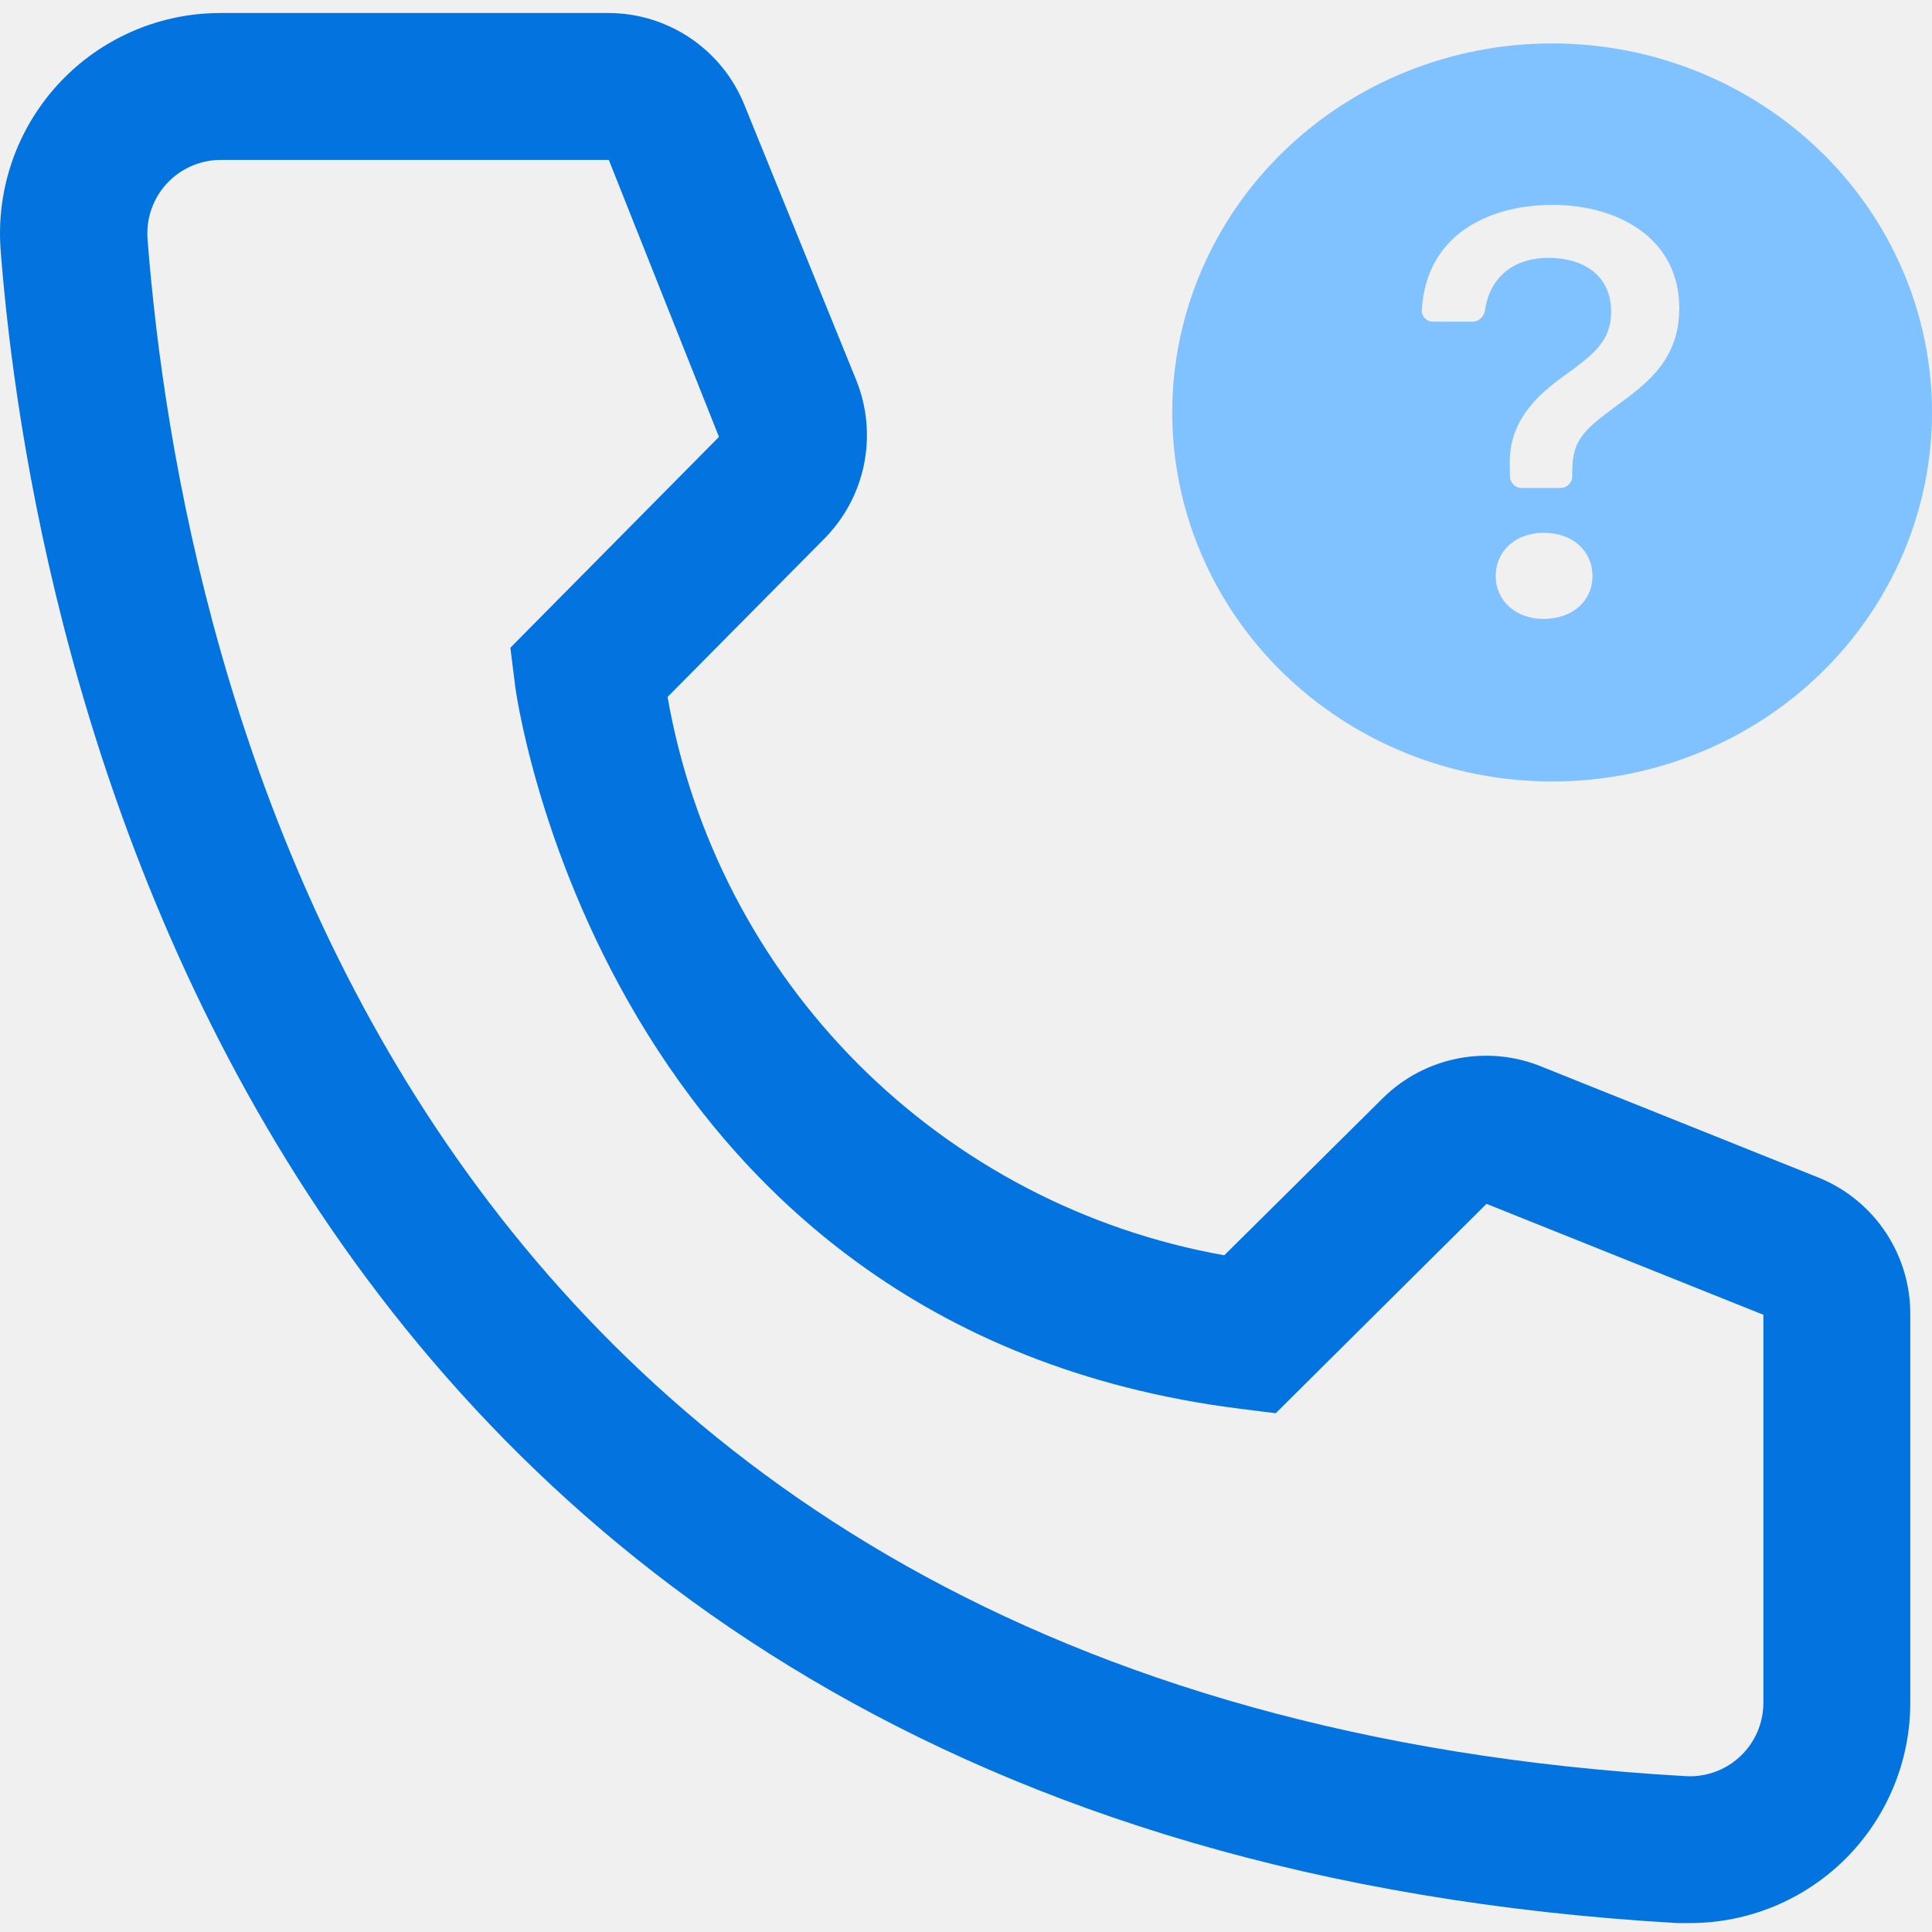
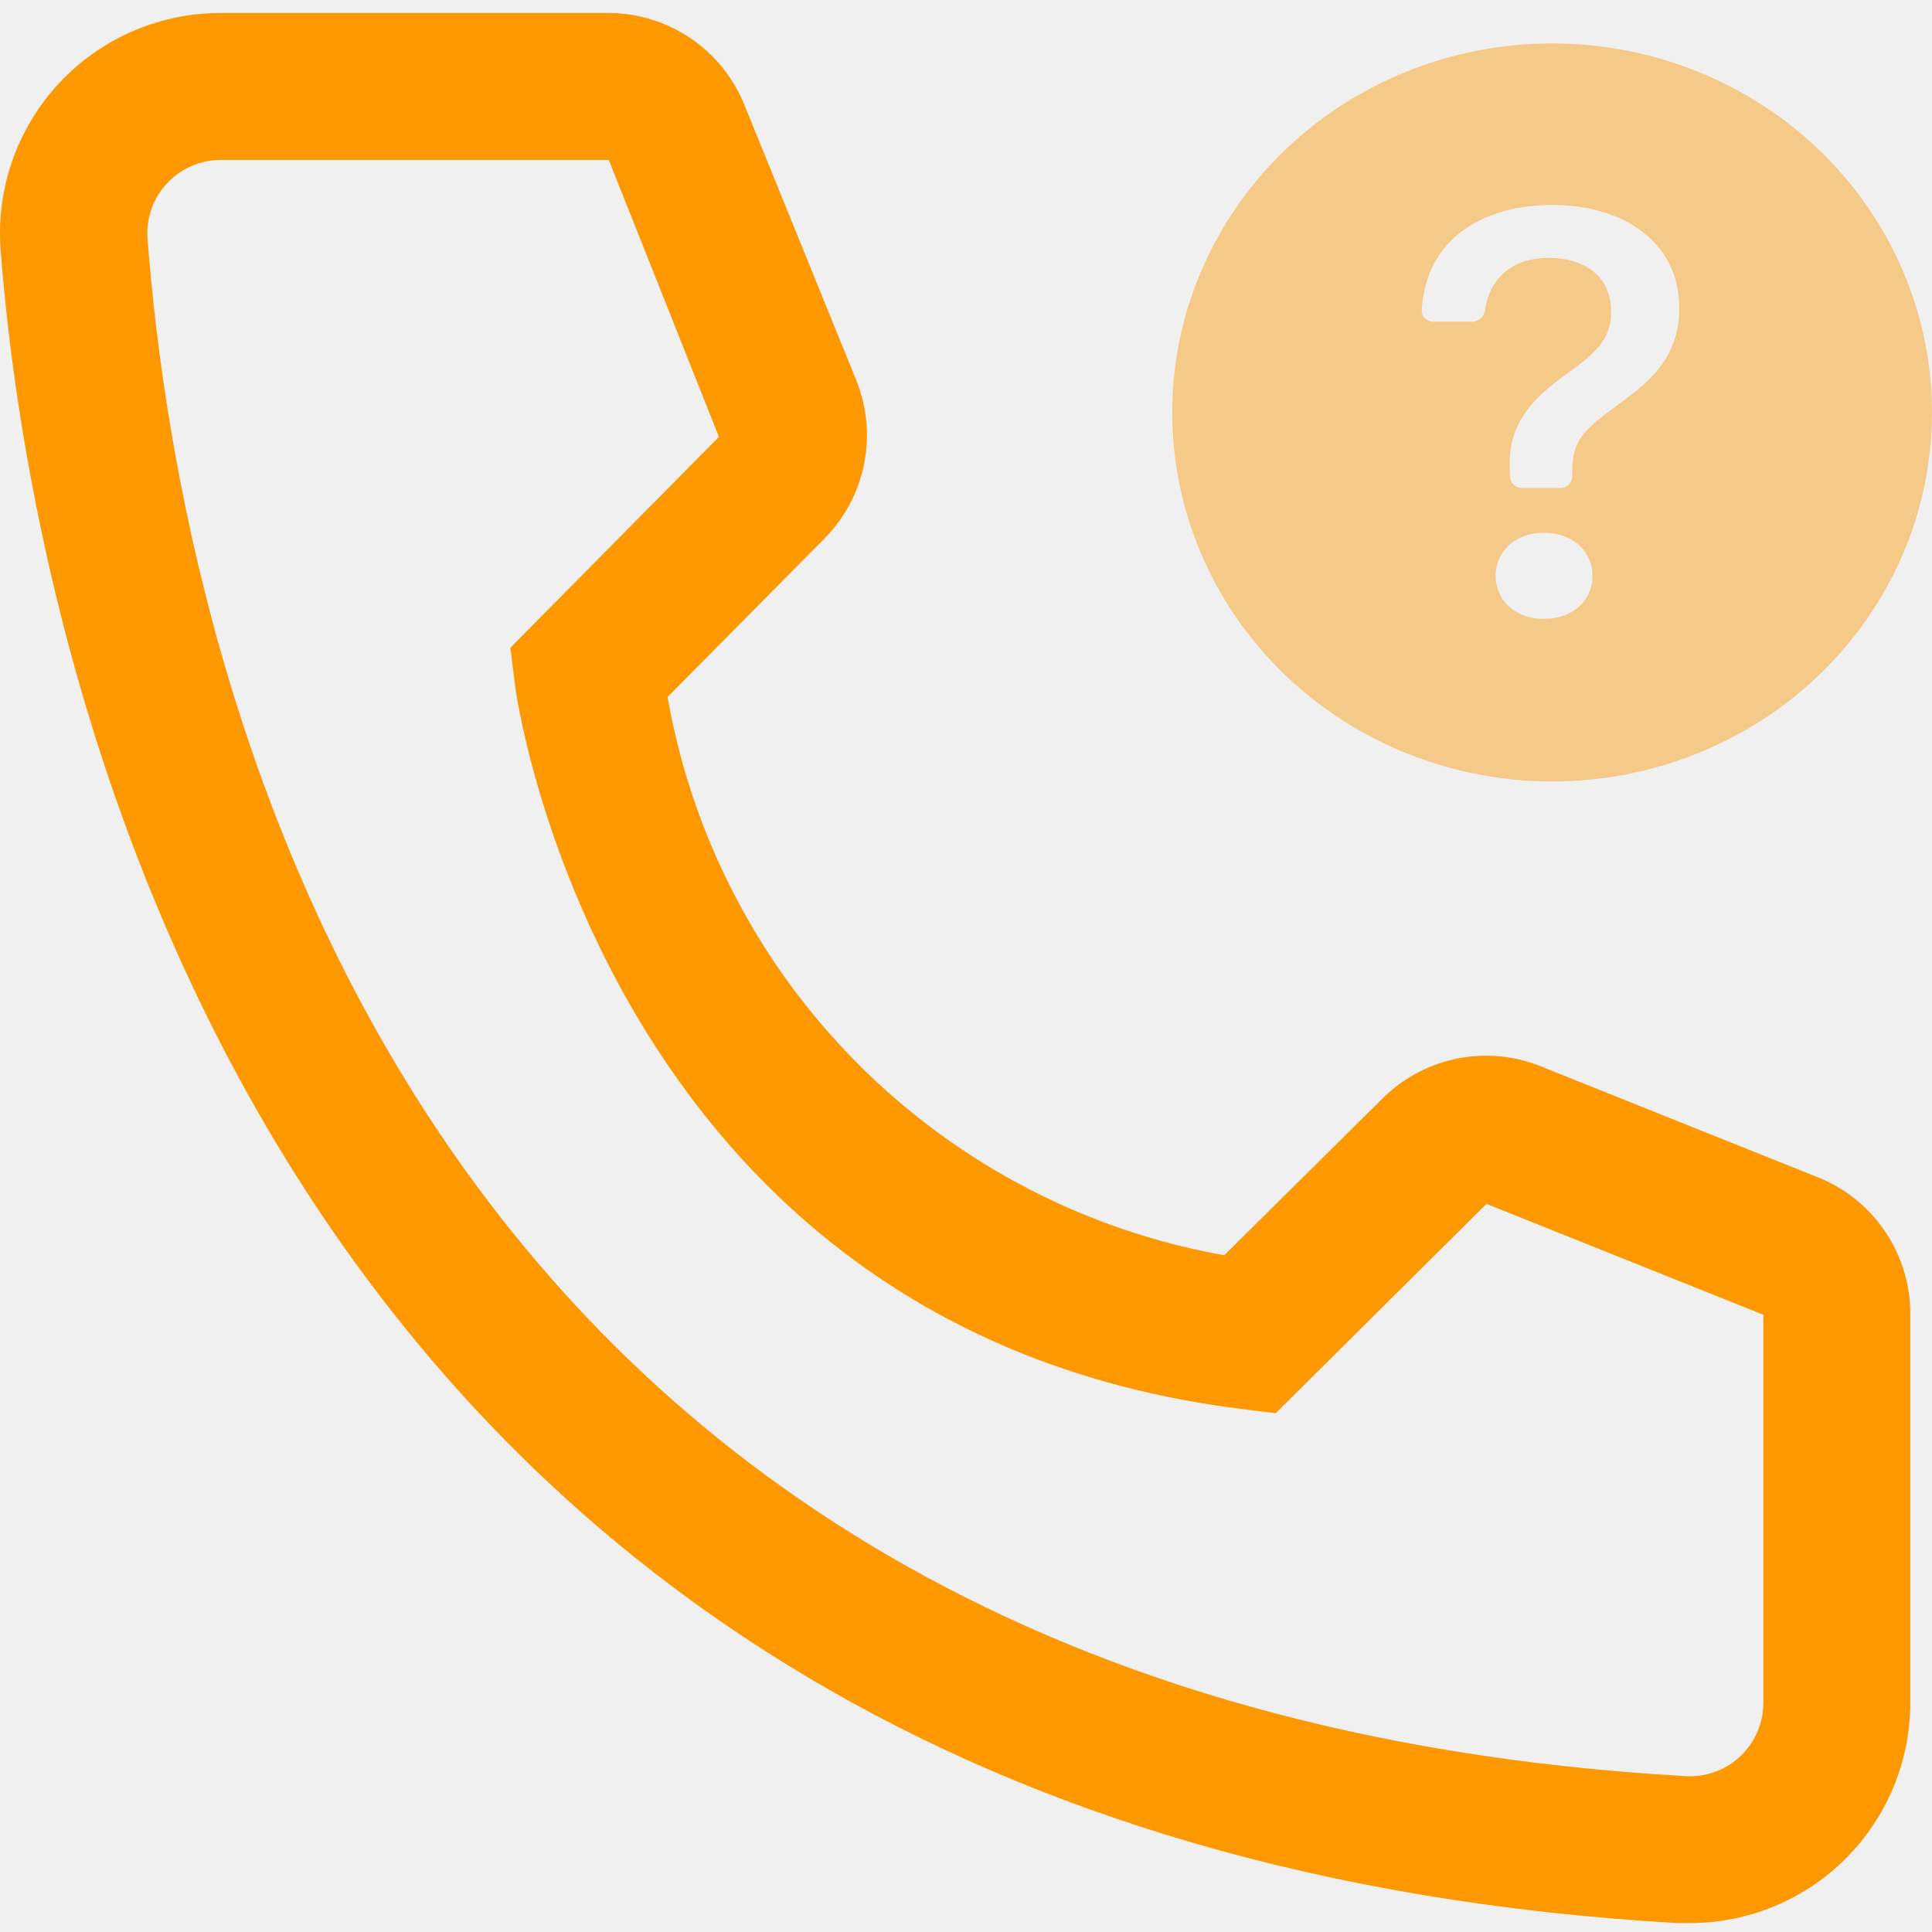
<svg xmlns="http://www.w3.org/2000/svg" width="89" height="89" viewBox="0 0 89 89" fill="none">
-   <path d="M77.849 88.589H77.274C10.789 84.765 1.349 28.654 0.03 11.53C-0.176 8.845 0.692 6.189 2.444 4.144C4.196 2.1 6.688 0.836 9.372 0.629C9.64 0.609 9.91 0.599 10.18 0.599H28.011C29.366 0.597 30.691 1.003 31.813 1.763C32.935 2.524 33.803 3.603 34.304 4.863L39.447 17.52C39.942 18.75 40.065 20.099 39.801 21.398C39.536 22.698 38.895 23.891 37.959 24.83L30.752 32.106C31.873 38.507 34.935 44.408 39.523 49.008C44.111 53.609 50.002 56.688 56.398 57.826L63.74 50.55C64.693 49.623 65.897 48.998 67.203 48.751C68.508 48.504 69.858 48.647 71.082 49.163L83.838 54.273C85.078 54.79 86.136 55.665 86.877 56.786C87.619 57.907 88.009 59.223 88 60.567V78.436C88 81.129 86.93 83.711 85.027 85.615C83.123 87.519 80.541 88.589 77.849 88.589ZM10.18 7.367C9.736 7.366 9.296 7.452 8.885 7.621C8.474 7.79 8.1 8.038 7.785 8.351C7.47 8.664 7.219 9.037 7.048 9.447C6.877 9.857 6.788 10.297 6.787 10.741C6.787 10.836 6.79 10.93 6.797 11.022C8.353 31.057 18.334 78.436 77.646 81.82C78.542 81.874 79.422 81.57 80.093 80.975C80.765 80.379 81.172 79.542 81.226 78.646L81.233 78.436V60.567L68.477 55.457L58.767 65.102L57.143 64.899C27.707 61.21 23.714 31.767 23.714 31.463L23.511 29.838L33.12 20.126L28.045 7.367H10.18Z" fill="#0374DF" />
-   <path d="M89 19C89 23.509 87.156 27.833 83.874 31.021C80.593 34.209 76.141 36 71.5 36C66.859 36 62.407 34.209 59.126 31.021C55.844 27.833 54 23.509 54 19C54 14.491 55.844 10.167 59.126 6.979C62.407 3.791 66.859 2 71.5 2C76.141 2 80.593 3.791 83.874 6.979C87.156 10.167 89 14.491 89 19ZM66.022 14.82H67.827C68.129 14.82 68.37 14.58 68.409 14.289C68.606 12.895 69.59 11.879 71.345 11.879C72.845 11.879 74.219 12.608 74.219 14.361C74.219 15.71 73.401 16.331 72.108 17.274C70.636 18.314 69.47 19.527 69.553 21.497L69.56 21.958C69.562 22.097 69.621 22.23 69.723 22.328C69.825 22.426 69.963 22.481 70.107 22.481H71.881C72.026 22.481 72.165 22.425 72.267 22.325C72.37 22.226 72.427 22.09 72.427 21.95V21.726C72.427 20.201 73.025 19.756 74.637 18.569C75.969 17.585 77.358 16.492 77.358 14.2C77.358 10.989 74.567 9.438 71.511 9.438C68.739 9.438 65.703 10.691 65.495 14.295C65.492 14.364 65.504 14.432 65.529 14.496C65.554 14.561 65.593 14.619 65.642 14.668C65.692 14.717 65.751 14.756 65.816 14.782C65.882 14.809 65.952 14.821 66.022 14.82ZM71.108 28.512C72.443 28.512 73.359 27.674 73.359 26.542C73.359 25.369 72.441 24.544 71.108 24.544C69.831 24.544 68.901 25.369 68.901 26.542C68.901 27.674 69.831 28.512 71.111 28.512H71.108Z" fill="#80C1FF" />
+   <g clip-path="url(#clip0_71_372)">
+     <path d="M77.849 88.589H77.274C10.789 84.765 1.349 28.654 0.03 11.53C-0.176 8.845 0.692 6.189 2.444 4.144C4.196 2.1 6.688 0.836 9.372 0.629C9.64 0.609 9.91 0.599 10.18 0.599H28.011C29.366 0.597 30.691 1.003 31.813 1.763C32.935 2.524 33.803 3.603 34.304 4.863L39.447 17.52C39.942 18.75 40.065 20.099 39.801 21.398C39.536 22.698 38.895 23.891 37.959 24.83L30.752 32.106C31.873 38.507 34.935 44.408 39.523 49.008C44.111 53.609 50.002 56.688 56.398 57.826L63.74 50.55C64.693 49.623 65.897 48.998 67.203 48.751C68.508 48.504 69.858 48.647 71.082 49.163L83.838 54.273C85.078 54.79 86.136 55.665 86.877 56.786C87.619 57.907 88.009 59.223 88 60.567V78.436C88 81.129 86.93 83.711 85.027 85.615C83.123 87.519 80.541 88.589 77.849 88.589ZM10.18 7.367C9.736 7.366 9.296 7.452 8.885 7.621C8.474 7.79 8.1 8.038 7.785 8.351C7.47 8.664 7.219 9.037 7.048 9.447C6.877 9.857 6.788 10.297 6.787 10.741C6.787 10.836 6.79 10.93 6.797 11.022C8.353 31.057 18.334 78.436 77.646 81.82C78.542 81.874 79.422 81.57 80.093 80.975C80.765 80.379 81.172 79.542 81.226 78.646L81.233 78.436V60.567L68.477 55.457L58.767 65.102L57.143 64.899C27.707 61.21 23.714 31.767 23.714 31.463L23.511 29.838L33.12 20.126L28.045 7.367H10.18Z" fill="#FD9800" />
+     <path d="M89 19C89 23.509 87.156 27.833 83.874 31.021C80.593 34.209 76.141 36 71.5 36C66.859 36 62.407 34.209 59.126 31.021C55.844 27.833 54 23.509 54 19C54 14.491 55.844 10.167 59.126 6.979C62.407 3.791 66.859 2 71.5 2C76.141 2 80.593 3.791 83.874 6.979C87.156 10.167 89 14.491 89 19ZM66.022 14.82H67.827C68.129 14.82 68.37 14.58 68.409 14.289C68.606 12.895 69.59 11.879 71.345 11.879C72.845 11.879 74.219 12.608 74.219 14.361C74.219 15.71 73.401 16.331 72.108 17.274C70.636 18.314 69.47 19.527 69.553 21.497L69.56 21.958C69.562 22.097 69.621 22.23 69.723 22.328C69.825 22.426 69.963 22.481 70.107 22.481H71.881C72.026 22.481 72.165 22.425 72.267 22.325C72.37 22.226 72.427 22.09 72.427 21.95V21.726C72.427 20.201 73.025 19.756 74.637 18.569C75.969 17.585 77.358 16.492 77.358 14.2C77.358 10.989 74.567 9.438 71.511 9.438C68.739 9.438 65.703 10.691 65.495 14.295C65.492 14.364 65.504 14.432 65.529 14.496C65.554 14.561 65.593 14.619 65.642 14.668C65.692 14.717 65.751 14.756 65.816 14.782C65.882 14.809 65.952 14.821 66.022 14.82ZM71.108 28.512C72.443 28.512 73.359 27.674 73.359 26.542C73.359 25.369 72.441 24.544 71.108 24.544C69.831 24.544 68.901 25.369 68.901 26.542C68.901 27.674 69.831 28.512 71.111 28.512H71.108Z" fill="#FD9800" fill-opacity="0.43" />
+   </g>
+   <defs>
+     <clipPath id="clip0_71_372">
+       <rect width="89" height="89" fill="white" />
+     </clipPath>
+   </defs>
</svg>
